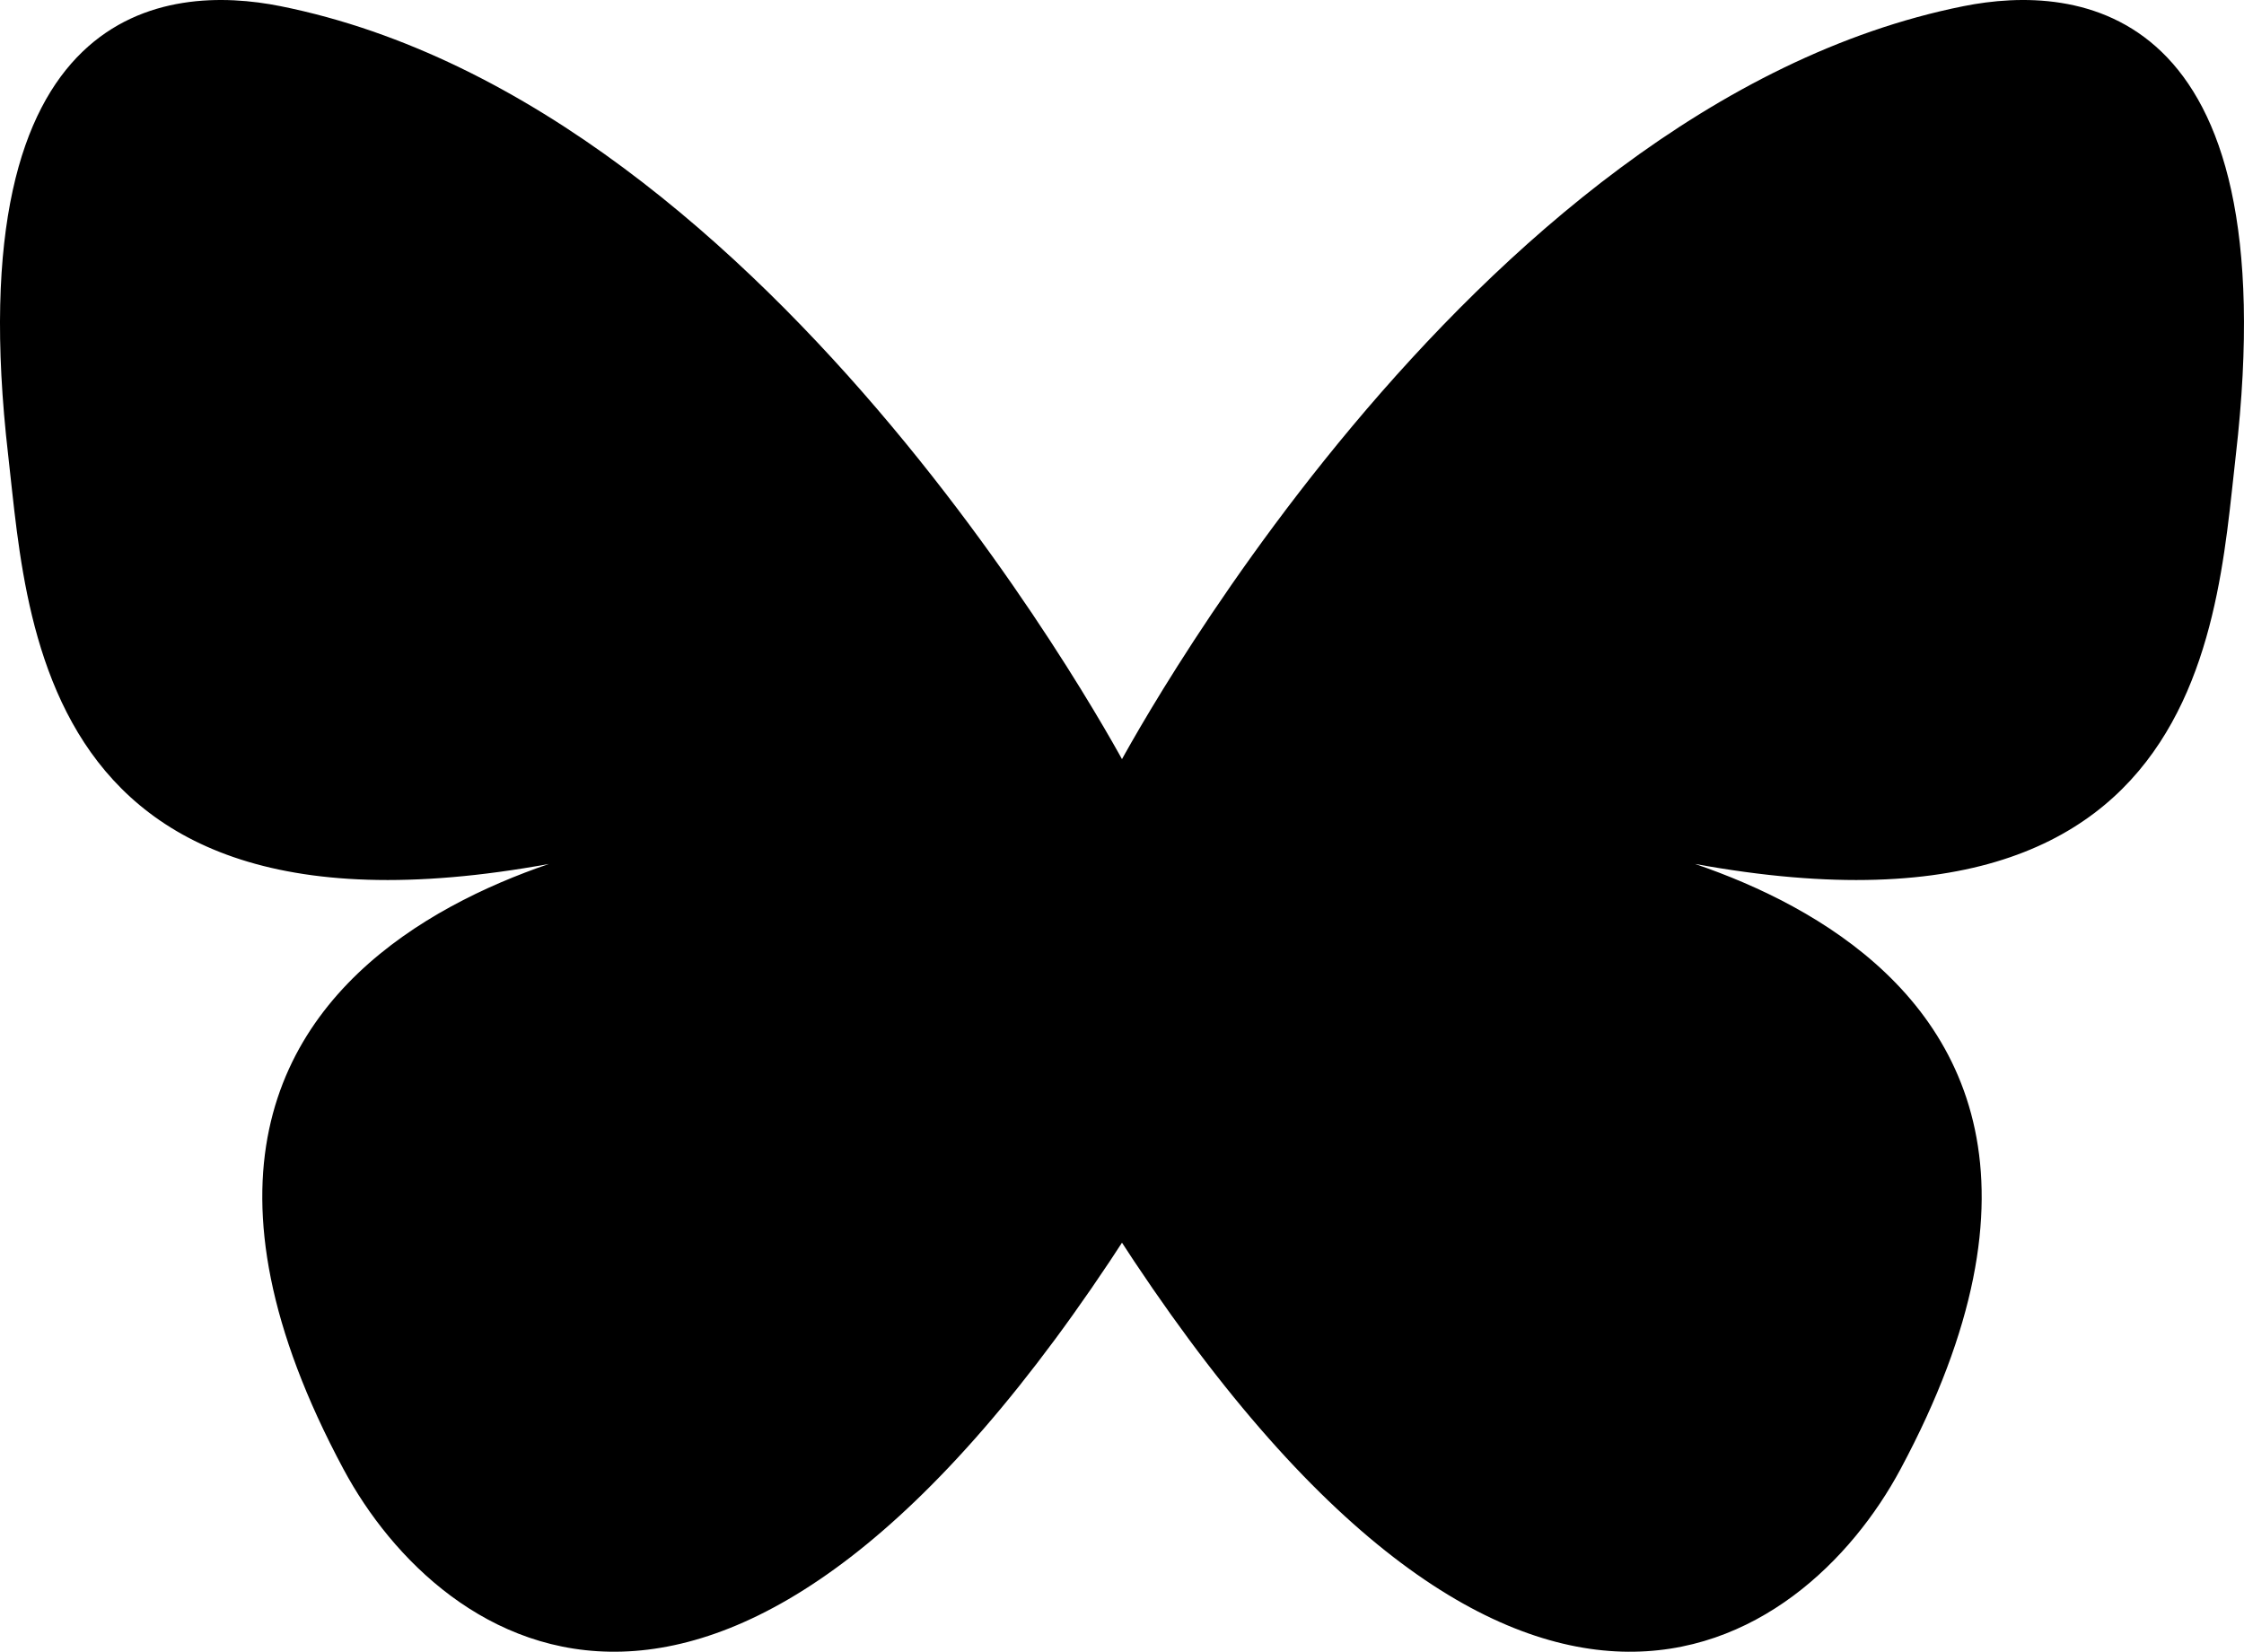
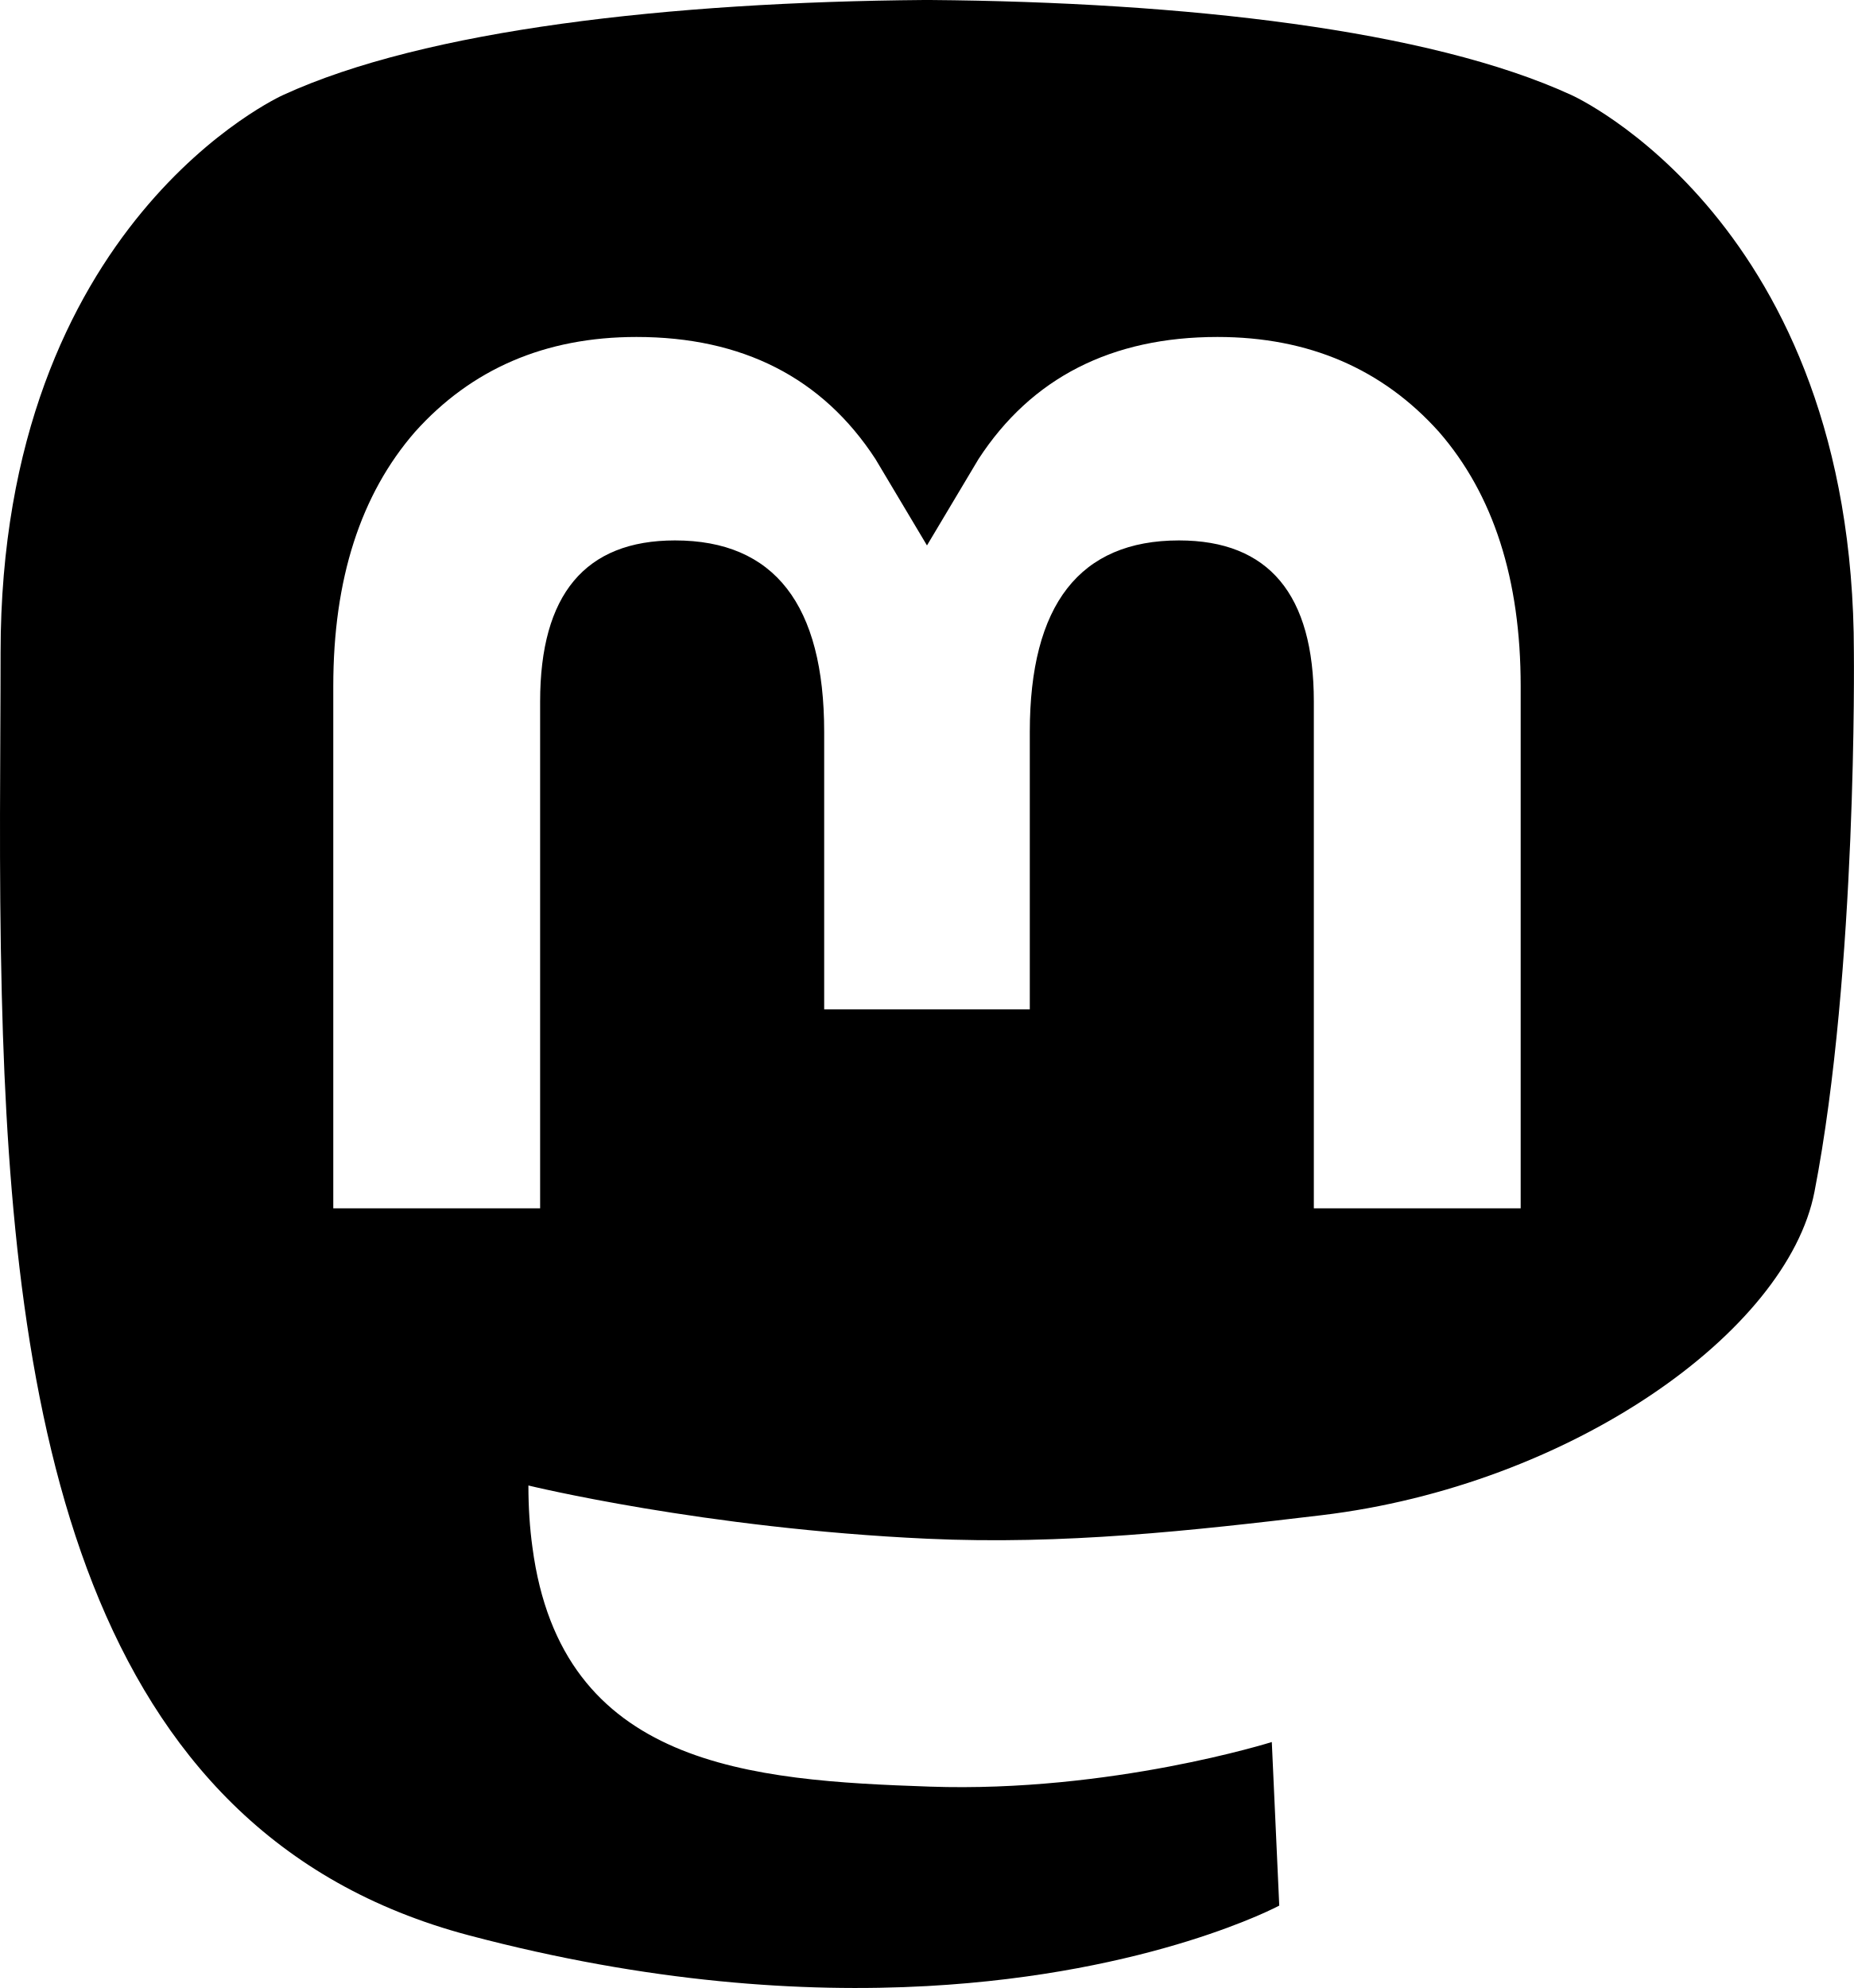
- <svg xmlns="http://www.w3.org/2000/svg" data-v-d3f97b9e="" viewBox="0 0 81.49 60">
-   <g data-v-d3f97b9e="" id="f8b60c01-6c36-461e-9eaf-b8ecf8f41aee" transform="matrix(0.9130795,0,0,0.9130795,-0.3436554,-11.08873)" stroke="none" fill="black">
-     <path d="M45.261 61.183C29.337 85.894 17.893 77.781 14.04 70.597 1.906 47.971 27.846 45.18 27.846 45.18 1.959 52.554 1.529 37.419.704 30.275-1.387 12.182 7.041 11.49 11.529 12.389c19.851 3.976 33.732 30.437 33.732 30.437h-.523S58.62 16.365 78.47 12.389c4.489-.899 12.916-.208 10.826 17.886-.825 7.144-1.255 22.279-27.143 14.905 0 0 25.94 2.791 13.807 25.417-3.853 7.185-15.297 15.297-31.222-9.414" />
-   </g>
+ <svg xmlns="http://www.w3.org/2000/svg" viewBox="0 0 216.414 232.01">
+   <path d="M107.865 0C78.204.242 49.672 3.454 33.045 11.09c0 0-32.977 14.752-32.977 65.082 0 11.525-.224 25.306.141 39.92 1.198 49.22 9.024 97.728 54.531 109.773 20.983 5.554 38.997 6.715 53.506 5.918 26.311-1.459 41.082-9.389 41.082-9.389l-.869-19.09s-18.802 5.928-39.918 5.205c-20.921-.718-43.007-2.255-46.391-27.941-.312-2.256-.469-4.669-.469-7.203 0 0 20.537 5.02 46.564 6.213 15.915.73 30.839-.933 45.998-2.742 29.07-3.471 54.381-21.382 57.562-37.748 5.013-25.781 4.6-62.916 4.6-62.916 0-50.33-32.975-65.082-32.975-65.082C166.805 3.454 138.255.242 108.594 0h-.729zM74.297 39.326c12.355 0 21.71 4.749 27.896 14.248l6.014 10.08 6.016-10.08c6.185-9.499 15.54-14.248 27.896-14.248 10.678 0 19.282 3.754 25.852 11.076 6.369 7.322 9.539 17.219 9.539 29.674v60.941h-24.145V81.869c0-12.469-5.245-18.799-15.738-18.799-11.602 0-17.418 7.509-17.418 22.354v32.375H96.207V85.424c0-14.845-5.815-22.354-17.418-22.354-10.494 0-15.74 6.33-15.74 18.799v59.148H38.904V80.076c0-12.455 3.171-22.351 9.541-29.674 6.569-7.322 15.173-11.076 25.852-11.076z" fill="#000" />
</svg>
